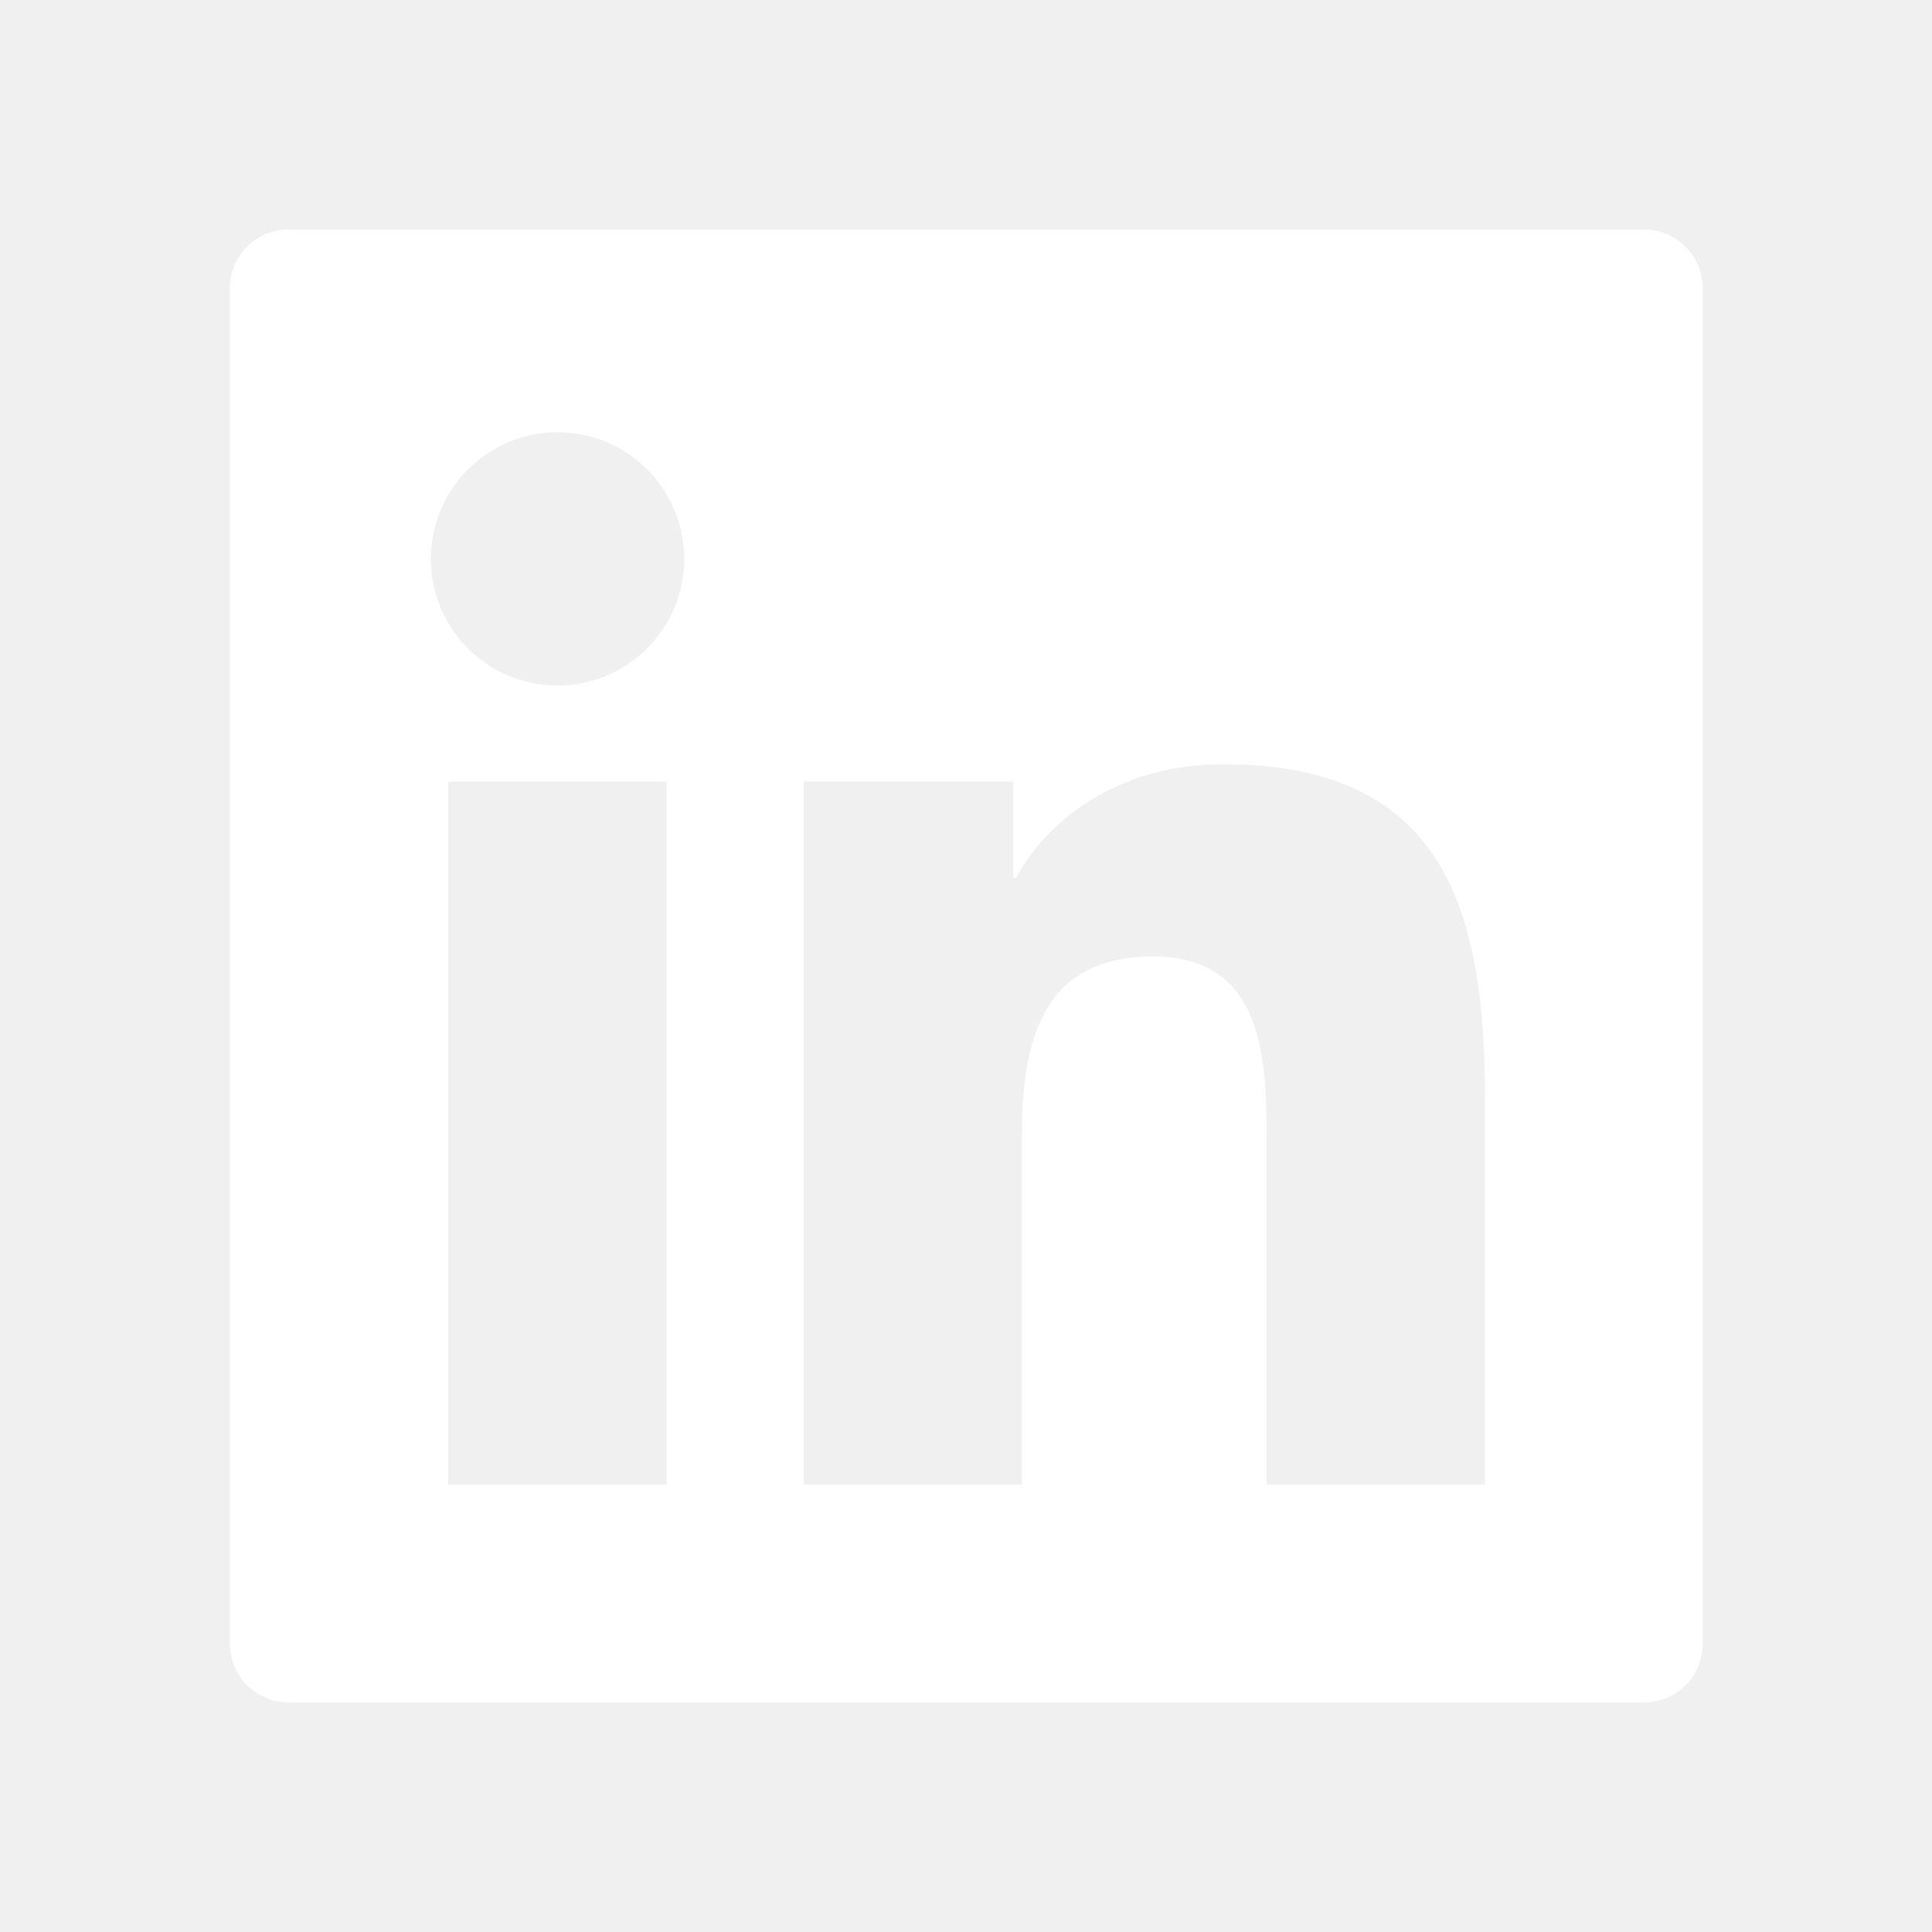
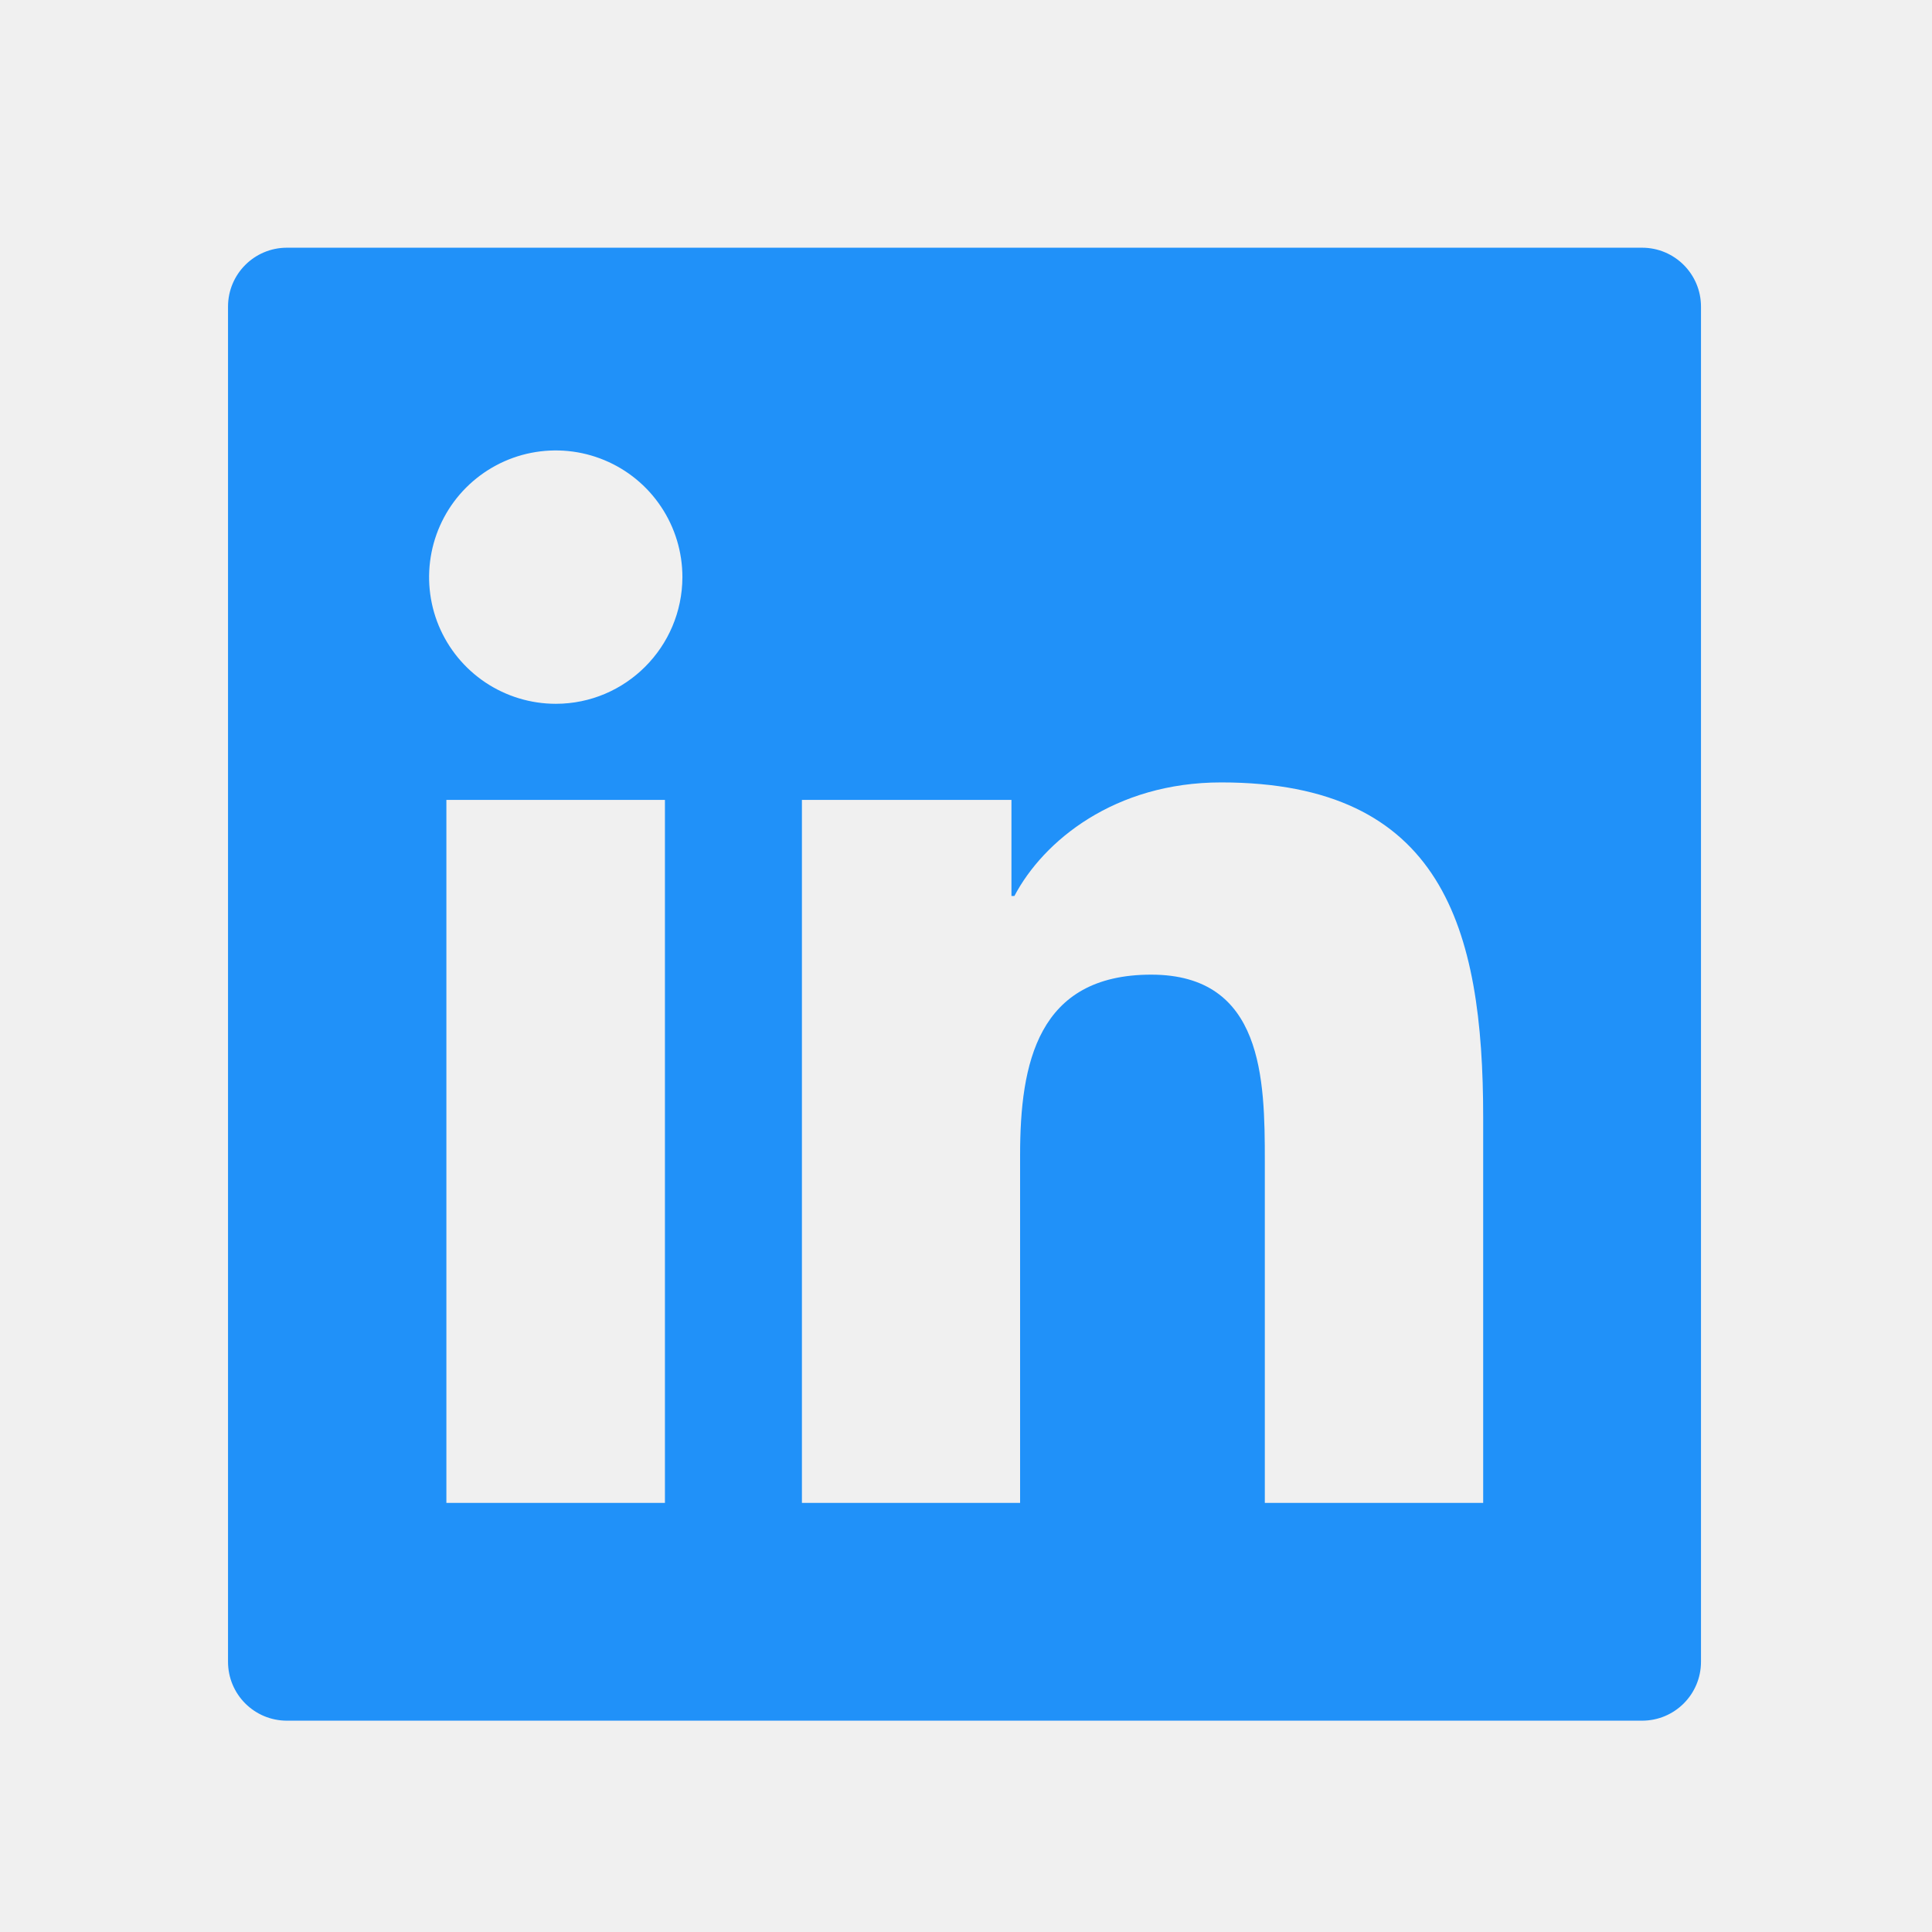
<svg xmlns="http://www.w3.org/2000/svg" width="42" height="42" viewBox="0 0 42 42" fill="none">
-   <path d="M35.736 4.99H6.277C5.568 4.99 4.996 5.562 4.996 6.27V35.73C4.996 36.438 5.568 37.01 6.277 37.01H35.736C36.444 37.01 37.017 36.438 37.017 35.73V6.27C37.017 5.562 36.444 4.99 35.736 4.99ZM14.494 32.275H9.743V16.993H14.494V32.275ZM12.121 14.904C11.576 14.904 11.044 14.742 10.591 14.44C10.138 14.137 9.785 13.707 9.577 13.204C9.368 12.701 9.314 12.147 9.42 11.613C9.526 11.079 9.788 10.588 10.174 10.203C10.559 9.818 11.049 9.556 11.584 9.449C12.118 9.343 12.671 9.398 13.175 9.606C13.678 9.815 14.108 10.168 14.41 10.62C14.713 11.073 14.874 11.606 14.874 12.15C14.87 13.671 13.638 14.904 12.121 14.904ZM32.282 32.275H27.535V24.843C27.535 23.069 27.503 20.792 25.065 20.792C22.596 20.792 22.215 22.721 22.215 24.714V32.275H17.472V16.993H22.027V19.083H22.091C22.724 17.882 24.273 16.613 26.586 16.613C31.397 16.613 32.282 19.779 32.282 23.894V32.275Z" fill="white" />
+   <path d="M35.697 5.385H6.238C5.529 5.385 4.957 5.958 4.957 6.666V36.125C4.957 36.834 5.529 37.406 6.238 37.406H35.697C36.405 37.406 36.978 36.834 36.978 36.125V6.666C36.978 5.958 36.405 5.385 35.697 5.385ZM14.455 32.671H9.704V17.389H14.455V32.671ZM12.082 15.3C11.537 15.3 11.005 15.138 10.552 14.836C10.099 14.533 9.746 14.103 9.537 13.6C9.329 13.097 9.275 12.543 9.381 12.009C9.487 11.475 9.749 10.984 10.134 10.599C10.52 10.214 11.01 9.951 11.544 9.845C12.079 9.739 12.632 9.793 13.136 10.002C13.639 10.21 14.069 10.563 14.371 11.016C14.674 11.469 14.835 12.001 14.835 12.546C14.831 14.067 13.599 15.3 12.082 15.3ZM32.243 32.671H27.496V25.238C27.496 23.465 27.464 21.188 25.026 21.188C22.556 21.188 22.176 23.117 22.176 25.11V32.671H17.433V17.389H21.988V19.478H22.052C22.684 18.278 24.233 17.009 26.547 17.009C31.358 17.009 32.243 20.175 32.243 24.29V32.671Z" fill="#2091F9" />
</svg>
